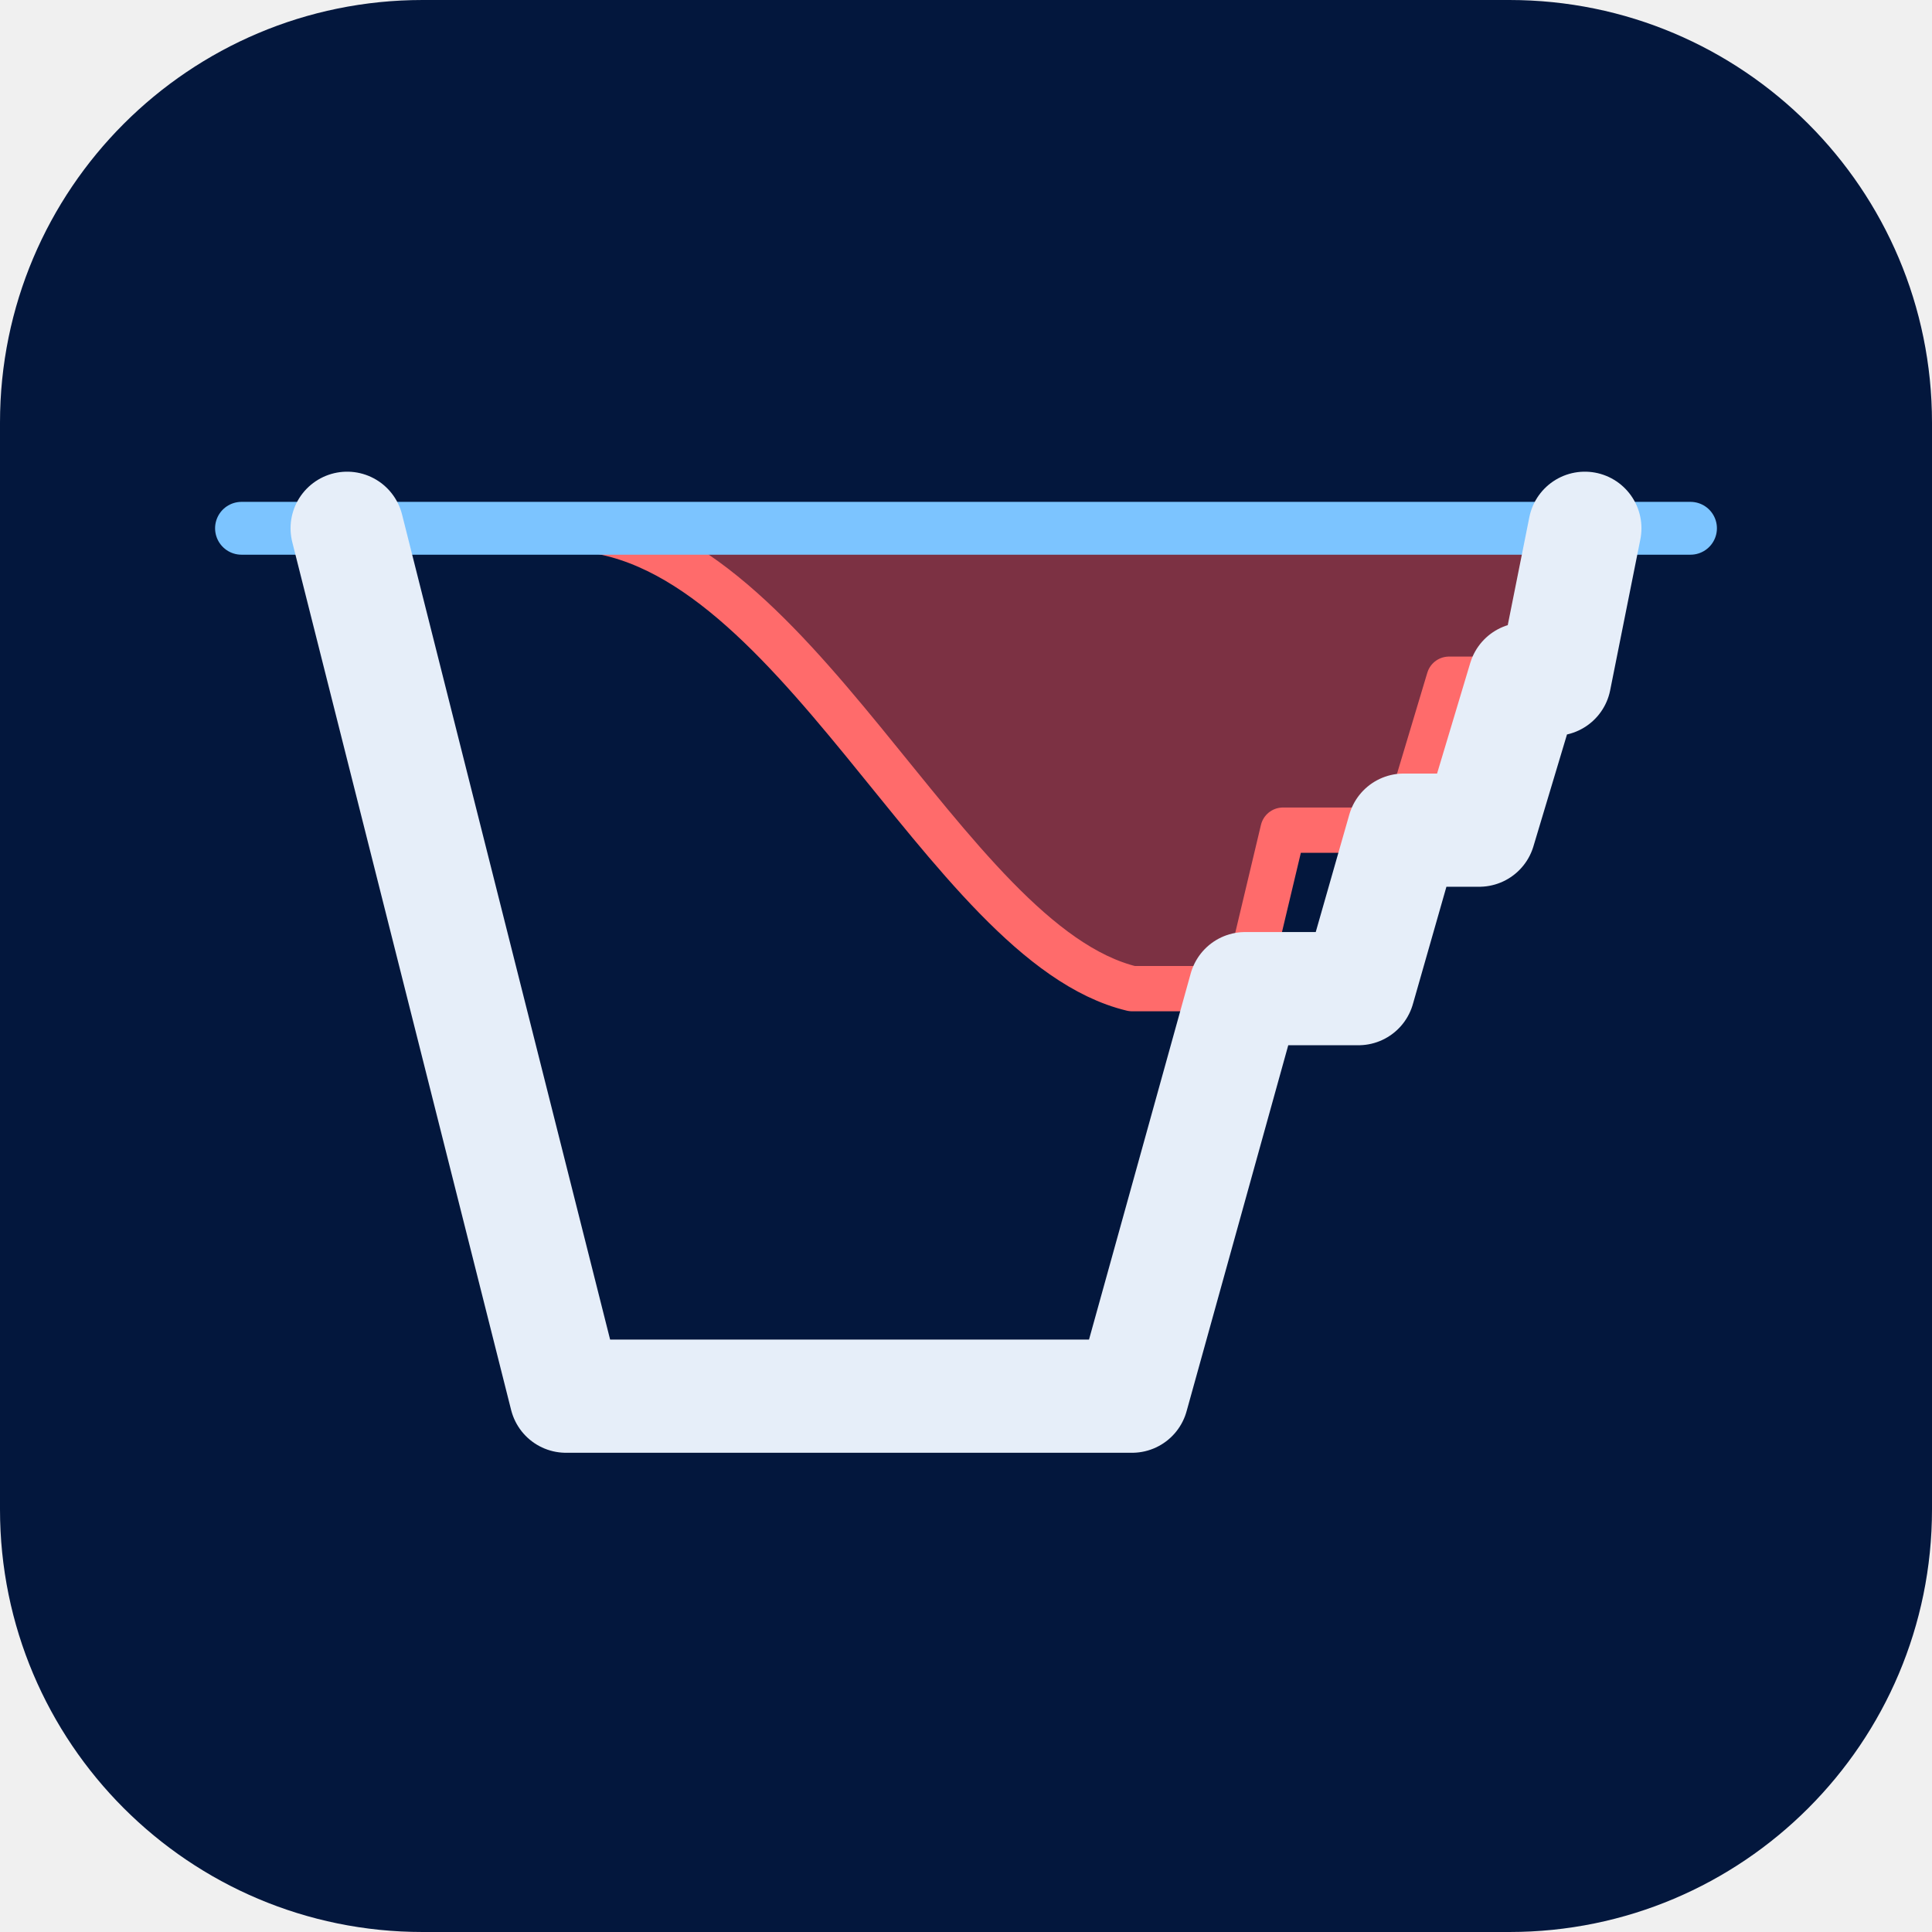
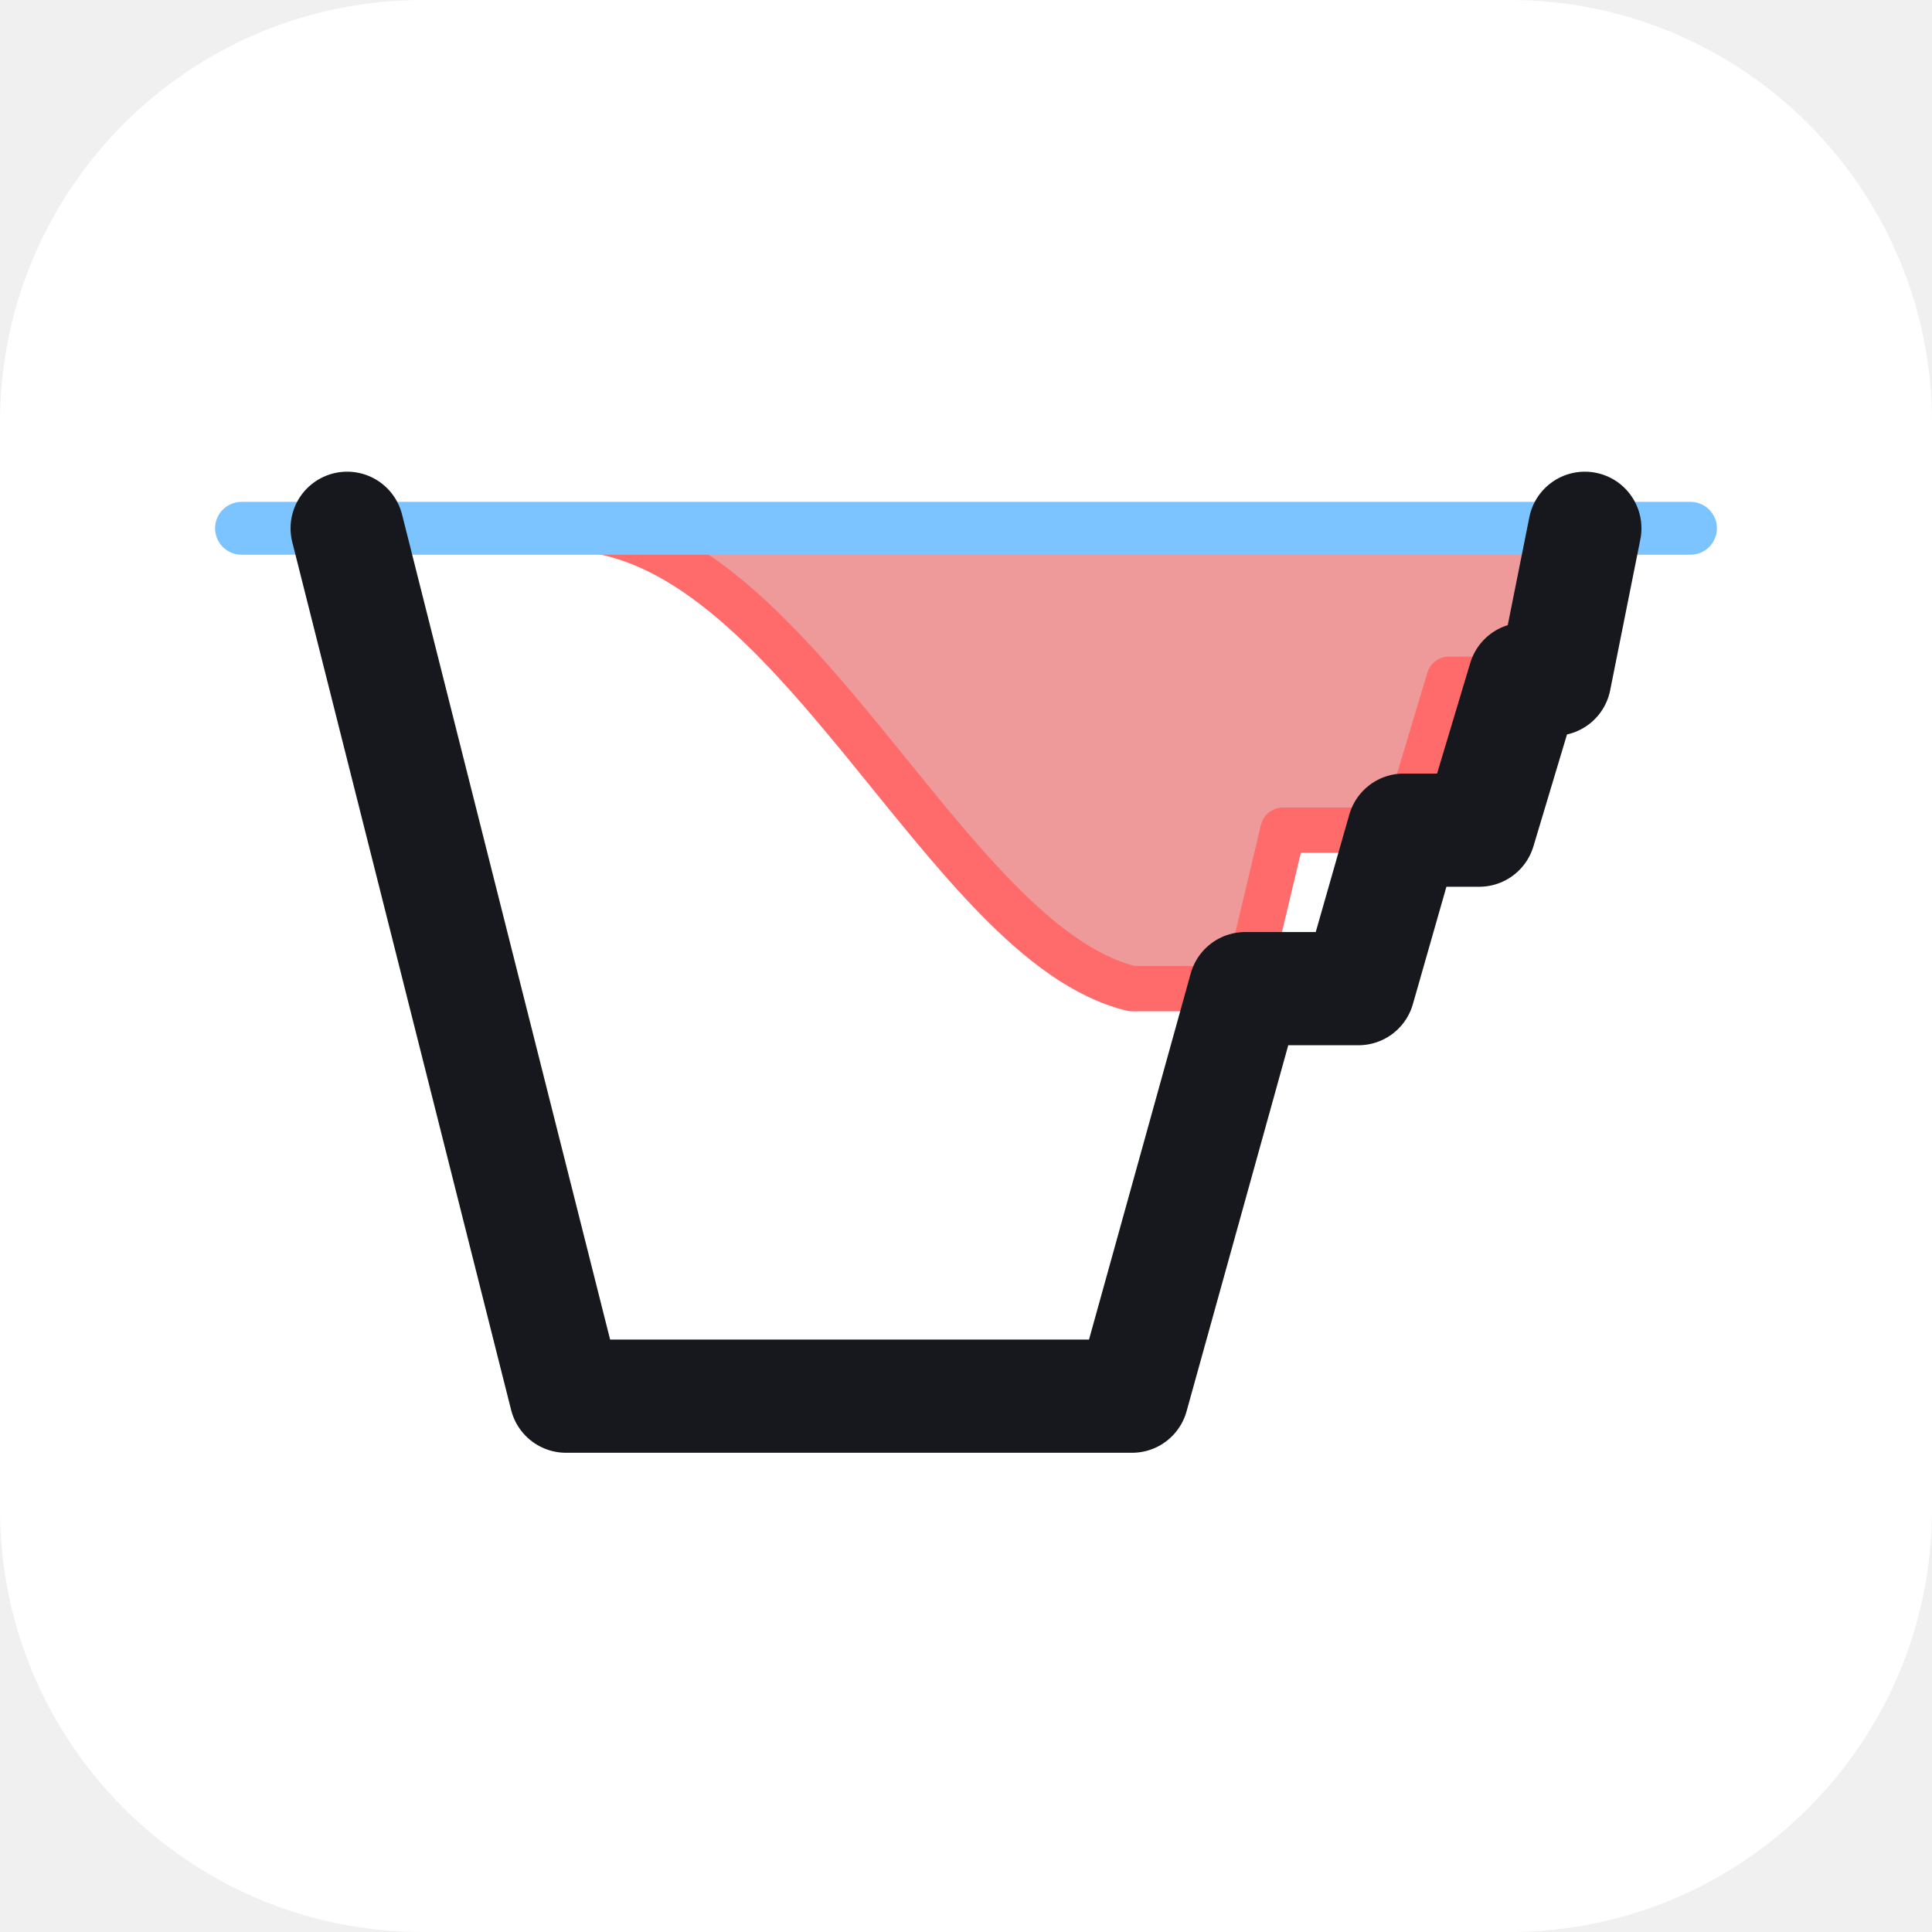
<svg xmlns="http://www.w3.org/2000/svg" viewBox="0 0 512 512">
-   <rect width="512" height="512" rx="112" fill="#03173d" />
+   <rect width="512" height="512" rx="112" fill="#ffffff" />
  <path d="M150 140 C 210 140 250 250 300 262 L 330 262 L 340 220 L 372 220 L 384 180 L 404 180 L 420 140 Z" fill="#e04848" fill-opacity="0.55" />
  <path d="M150 140 C 210 140 250 250 300 262 L 330 262 L 340 220 L 372 220 L 384 180 L 404 180 L 420 140" fill="none" stroke="#ff6b6b" stroke-width="12" stroke-linejoin="round" stroke-linecap="round" />
  <line x1="64" y1="140" x2="448" y2="140" stroke="#7cc4ff" stroke-width="14" stroke-linecap="round" />
-   <polyline points="92,140 150,370 300,370 330,262 360,262 372,220 392,220 404,180 412,180 420,140" fill="none" stroke="#e6eef9" stroke-width="30" stroke-linecap="round" stroke-linejoin="round" />
+   <polyline points="92,140 150,370 300,370 330,262 360,262 372,220 392,220 404,180 412,180 420,140" fill="none" stroke="#16181d" stroke-width="30" stroke-linecap="round" stroke-linejoin="round" />
</svg>
